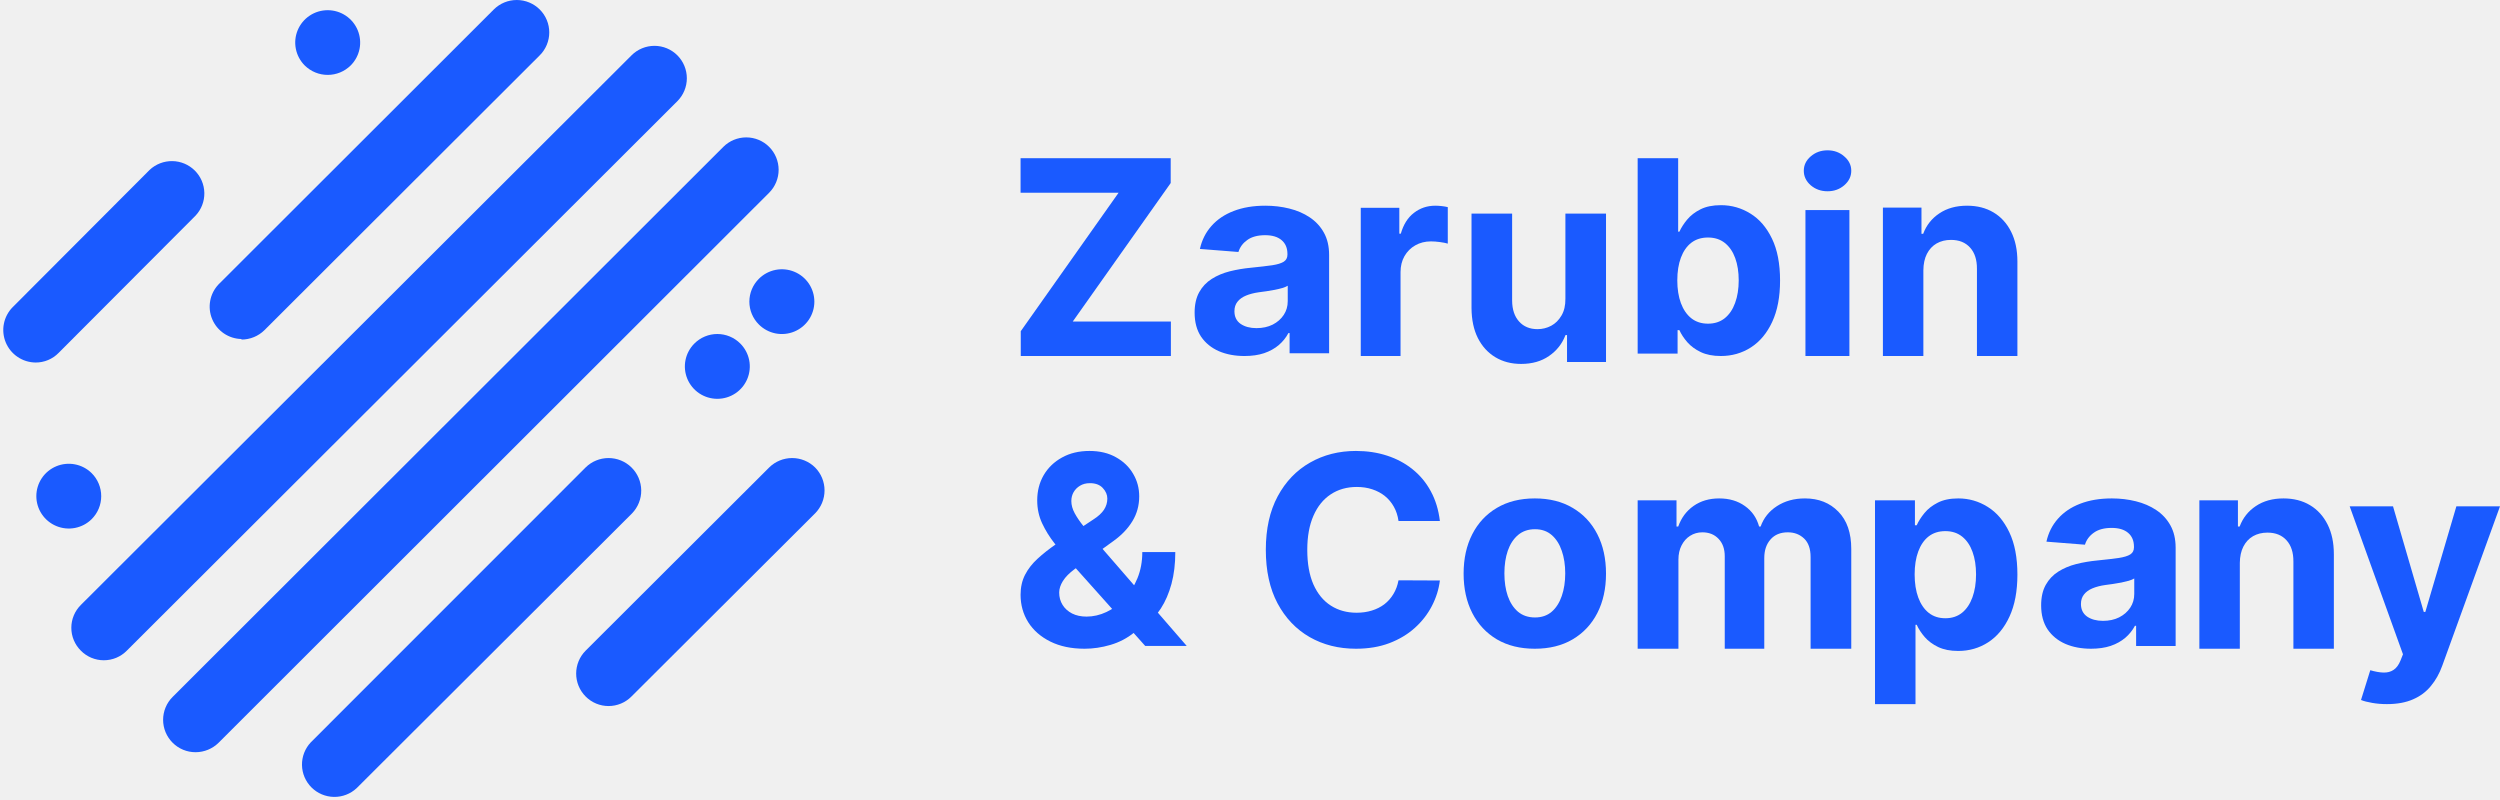
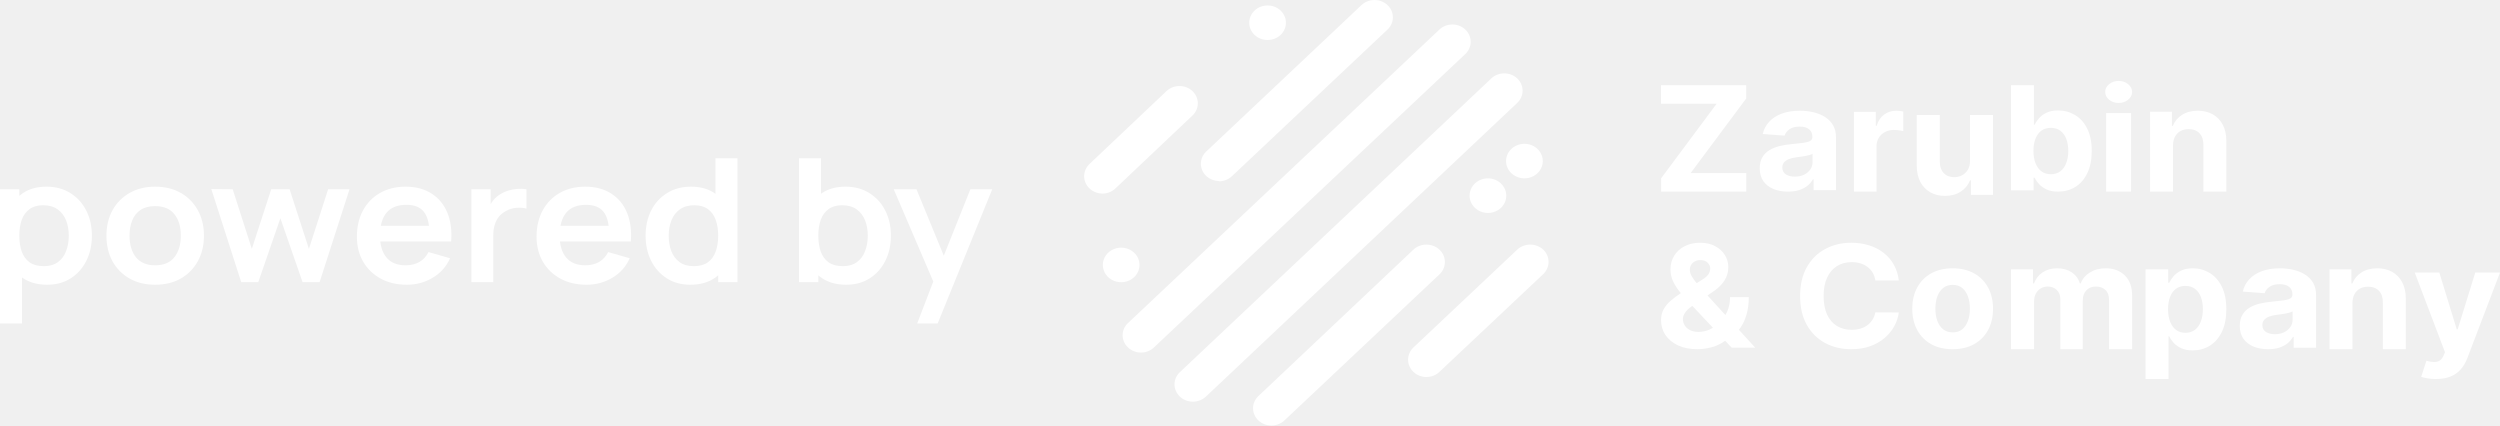
- <svg xmlns="http://www.w3.org/2000/svg" width="316" height="101" viewBox="0 0 316 101" fill="none">
-   <g clip-path="url(#clip0_97_57)">
-     <path d="M11.574 59.794C10.998 59.229 10.266 58.846 9.472 58.694C8.678 58.541 7.856 58.627 7.11 58.938C6.364 59.25 5.727 59.775 5.279 60.446C4.832 61.118 4.593 61.907 4.593 62.713C4.593 63.52 4.832 64.308 5.279 64.98C5.727 65.652 6.364 66.176 7.11 66.488C7.856 66.8 8.678 66.885 9.472 66.733C10.266 66.58 10.998 66.198 11.574 65.632C11.961 65.25 12.267 64.795 12.477 64.294C12.686 63.794 12.794 63.256 12.794 62.713C12.794 62.17 12.686 61.633 12.477 61.132C12.267 60.631 11.961 60.176 11.574 59.794Z" fill="#1A5AFF" />
-     <path d="M95.927 41.021C96.501 41.594 97.232 41.984 98.028 42.143C98.825 42.301 99.65 42.22 100.4 41.91C101.15 41.601 101.792 41.076 102.243 40.403C102.694 39.73 102.935 38.938 102.935 38.129C102.935 37.319 102.694 36.527 102.243 35.854C101.792 35.181 101.15 34.656 100.4 34.347C99.65 34.037 98.825 33.956 98.028 34.114C97.232 34.273 96.501 34.663 95.927 35.236C95.544 35.615 95.24 36.065 95.033 36.562C94.826 37.058 94.719 37.591 94.719 38.129C94.719 38.666 94.826 39.199 95.033 39.695C95.24 40.192 95.544 40.642 95.927 41.021Z" fill="#1A5AFF" />
-     <path d="M24.718 27.257C25.448 26.482 25.846 25.454 25.829 24.391C25.812 23.328 25.381 22.314 24.627 21.562C23.874 20.81 22.856 20.38 21.79 20.363C20.725 20.347 19.694 20.744 18.917 21.471L1.599 38.828C1.031 39.404 0.645 40.134 0.49 40.927C0.335 41.72 0.418 42.541 0.729 43.288C1.039 44.034 1.563 44.672 2.236 45.123C2.908 45.574 3.699 45.818 4.509 45.823C5.047 45.824 5.581 45.718 6.077 45.51C6.574 45.303 7.024 44.998 7.401 44.614L24.718 27.257Z" fill="#1A5AFF" />
-     <path d="M30.519 42.921C31.609 42.921 32.654 42.493 33.429 41.73L68.219 6.999C68.991 6.231 69.425 5.19 69.427 4.103C69.428 3.017 68.997 1.974 68.228 1.204C67.459 0.435 66.414 0.002 65.325 4.5565e-06C64.235 -0.002 63.19 0.428 62.418 1.196L27.627 35.944C27.08 36.52 26.713 37.241 26.569 38.021C26.426 38.801 26.512 39.605 26.819 40.337C27.125 41.069 27.638 41.696 28.295 42.142C28.952 42.589 29.724 42.836 30.519 42.852V42.921Z" fill="#1A5AFF" />
-     <path d="M85.623 6.999C85.243 6.617 84.791 6.314 84.293 6.107C83.796 5.901 83.262 5.794 82.723 5.794C82.183 5.794 81.649 5.901 81.151 6.107C80.654 6.314 80.201 6.617 79.822 6.999L10.223 76.461C9.841 76.84 9.537 77.291 9.33 77.787C9.122 78.283 9.016 78.816 9.016 79.354C9.016 79.892 9.122 80.424 9.33 80.921C9.537 81.417 9.841 81.868 10.223 82.247C10.602 82.63 11.054 82.936 11.552 83.144C12.05 83.351 12.584 83.458 13.124 83.458C13.664 83.458 14.199 83.351 14.697 83.144C15.194 82.936 15.646 82.63 16.025 82.247L85.623 12.784C86.388 12.015 86.817 10.975 86.817 9.892C86.817 8.808 86.388 7.769 85.623 6.999Z" fill="#1A5AFF" />
-     <path d="M97.226 18.57C96.846 18.188 96.394 17.885 95.896 17.679C95.398 17.472 94.864 17.366 94.325 17.366C93.786 17.366 93.252 17.472 92.754 17.679C92.256 17.885 91.804 18.188 91.424 18.57L21.826 88.084C21.443 88.464 21.139 88.916 20.931 89.415C20.724 89.913 20.617 90.446 20.617 90.985C20.617 91.525 20.724 92.059 20.931 92.556C21.139 93.054 21.443 93.507 21.826 93.887C22.205 94.266 22.656 94.567 23.153 94.771C23.649 94.976 24.181 95.081 24.718 95.079C25.807 95.079 26.852 94.65 27.627 93.887L97.226 24.356C97.99 23.586 98.419 22.546 98.419 21.463C98.419 20.38 97.99 19.34 97.226 18.57Z" fill="#1A5AFF" />
-     <path d="M79.822 59.087C79.05 58.324 78.008 57.897 76.921 57.897C75.835 57.897 74.792 58.324 74.02 59.087L39.282 93.835C38.552 94.61 38.154 95.638 38.171 96.701C38.188 97.764 38.619 98.779 39.373 99.531C40.126 100.282 41.144 100.712 42.209 100.729C43.275 100.746 44.306 100.348 45.083 99.621L79.891 64.889C80.647 64.108 81.064 63.06 81.052 61.974C81.039 60.888 80.597 59.85 79.822 59.087Z" fill="#1A5AFF" />
-     <path d="M103.027 59.087C102.255 58.324 101.213 57.897 100.126 57.897C99.04 57.897 97.998 58.324 97.226 59.087L74.02 82.247C73.256 83.016 72.827 84.056 72.827 85.139C72.827 86.223 73.256 87.263 74.02 88.032C74.399 88.416 74.851 88.721 75.349 88.929C75.847 89.137 76.381 89.244 76.921 89.244C77.461 89.244 77.995 89.137 78.494 88.929C78.991 88.721 79.443 88.416 79.822 88.032L103.027 64.889C103.793 64.117 104.222 63.075 104.222 61.988C104.222 60.902 103.793 59.859 103.027 59.087Z" fill="#1A5AFF" />
-     <path d="M87.77 43.422C87.196 43.995 86.805 44.724 86.646 45.518C86.487 46.312 86.568 47.135 86.879 47.883C87.189 48.632 87.716 49.271 88.39 49.721C89.065 50.171 89.859 50.411 90.671 50.411C91.483 50.411 92.276 50.171 92.952 49.721C93.627 49.271 94.153 48.632 94.463 47.883C94.774 47.135 94.855 46.312 94.696 45.518C94.537 44.724 94.146 43.995 93.572 43.422C93.192 43.041 92.74 42.738 92.242 42.531C91.744 42.324 91.21 42.218 90.671 42.218C90.132 42.218 89.598 42.324 89.1 42.531C88.602 42.738 88.15 43.041 87.77 43.422Z" fill="#1A5AFF" />
-     <path d="M44.321 8.277C44.896 7.705 45.287 6.975 45.446 6.181C45.604 5.387 45.523 4.564 45.213 3.816C44.902 3.067 44.376 2.428 43.701 1.978C43.026 1.528 42.233 1.288 41.421 1.288C40.609 1.288 39.815 1.528 39.14 1.978C38.465 2.428 37.939 3.067 37.628 3.816C37.318 4.564 37.237 5.387 37.396 6.181C37.554 6.975 37.946 7.705 38.52 8.277C39.292 9.039 40.334 9.467 41.421 9.467C42.507 9.467 43.55 9.039 44.321 8.277Z" fill="#1A5AFF" />
-     <path d="M301.707 89C301.047 89 300.427 88.949 299.849 88.846C299.278 88.751 298.805 88.629 298.431 88.479L299.604 84.715C300.216 84.897 300.766 84.995 301.255 85.011C301.752 85.027 302.18 84.916 302.539 84.68C302.905 84.443 303.203 84.04 303.431 83.472L303.737 82.703L297 64H302.477L306.366 77.352H306.561L310.486 64H316L308.701 84.147C308.35 85.125 307.873 85.978 307.27 86.704C306.675 87.438 305.921 88.002 305.008 88.396C304.095 88.799 302.995 89 301.707 89Z" fill="#1A5AFF" />
-     <path d="M283.114 71.157V82H278V63.244H282.874V66.553H283.09C283.499 65.463 284.183 64.6 285.143 63.965C286.104 63.322 287.268 63 288.637 63C289.918 63 291.034 63.285 291.987 63.855C292.939 64.425 293.679 65.239 294.208 66.297C294.736 67.347 295 68.601 295 70.058V82H289.886V70.986C289.894 69.838 289.605 68.943 289.021 68.299C288.437 67.648 287.633 67.323 286.608 67.323C285.92 67.323 285.311 67.473 284.783 67.774C284.263 68.076 283.855 68.515 283.559 69.093C283.27 69.663 283.122 70.351 283.114 71.157Z" fill="#1A5AFF" />
-     <path d="M264.305 82C263.094 82 262.014 81.796 261.066 81.389C260.118 80.973 259.368 80.362 258.816 79.555C258.272 78.739 258 77.725 258 76.51C258 75.487 258.194 74.628 258.581 73.933C258.968 73.237 259.496 72.678 260.164 72.254C260.831 71.831 261.59 71.511 262.439 71.295C263.296 71.079 264.194 70.928 265.134 70.84C266.238 70.728 267.128 70.624 267.804 70.528C268.48 70.424 268.971 70.272 269.276 70.073C269.581 69.873 269.733 69.577 269.733 69.186V69.114C269.733 68.354 269.486 67.767 268.991 67.351C268.505 66.936 267.813 66.728 266.914 66.728C265.966 66.728 265.212 66.932 264.652 67.339C264.091 67.739 263.72 68.243 263.539 68.85L258.668 68.466C258.915 67.347 259.401 66.38 260.127 65.565C260.852 64.742 261.787 64.111 262.933 63.671C264.087 63.224 265.422 63 266.939 63C267.994 63 269.004 63.12 269.968 63.36C270.941 63.599 271.802 63.971 272.552 64.474C273.31 64.978 273.908 65.625 274.345 66.416C274.782 67.2 275 68.139 275 69.233V81.652H270.005V79.099H269.857C269.552 79.674 269.144 80.182 268.633 80.621C268.122 81.053 267.508 81.393 266.791 81.64C266.073 81.88 265.245 82 264.305 82ZM265.814 78.476C266.589 78.476 267.273 78.328 267.866 78.032C268.46 77.728 268.925 77.321 269.263 76.809C269.601 76.298 269.77 75.719 269.77 75.071V73.117C269.605 73.221 269.379 73.317 269.09 73.405C268.81 73.485 268.493 73.561 268.138 73.633C267.784 73.697 267.429 73.757 267.075 73.813C266.72 73.861 266.399 73.904 266.111 73.945C265.492 74.032 264.952 74.172 264.491 74.364C264.029 74.556 263.671 74.816 263.415 75.143C263.16 75.463 263.032 75.862 263.032 76.342C263.032 77.037 263.292 77.569 263.811 77.936C264.338 78.296 265.006 78.476 265.814 78.476Z" fill="#1A5AFF" />
-     <path d="M237 89V63.244H242.047V66.39H242.275C242.499 65.886 242.824 65.374 243.248 64.854C243.681 64.325 244.242 63.886 244.931 63.537C245.628 63.179 246.493 63 247.526 63C248.872 63 250.113 63.358 251.251 64.073C252.389 64.781 253.298 65.85 253.979 67.281C254.66 68.703 255 70.488 255 72.634C255 74.724 254.668 76.488 254.003 77.927C253.346 79.358 252.449 80.443 251.311 81.183C250.182 81.915 248.916 82.281 247.514 82.281C246.521 82.281 245.676 82.114 244.979 81.781C244.29 81.447 243.725 81.028 243.284 80.524C242.844 80.012 242.507 79.496 242.275 78.976H242.119V89H237ZM242.011 72.61C242.011 73.724 242.163 74.695 242.467 75.524C242.772 76.354 243.212 77 243.789 77.463C244.366 77.919 245.067 78.146 245.892 78.146C246.725 78.146 247.43 77.915 248.007 77.451C248.583 76.98 249.02 76.329 249.316 75.5C249.621 74.663 249.773 73.699 249.773 72.61C249.773 71.528 249.625 70.577 249.328 69.756C249.032 68.935 248.595 68.293 248.019 67.829C247.442 67.366 246.733 67.134 245.892 67.134C245.059 67.134 244.354 67.358 243.777 67.805C243.208 68.252 242.772 68.886 242.467 69.707C242.163 70.528 242.011 71.496 242.011 72.61Z" fill="#1A5AFF" />
-     <path d="M207 82V63.244H211.911V66.553H212.129C212.516 65.454 213.161 64.587 214.065 63.952C214.968 63.318 216.048 63 217.306 63C218.581 63 219.665 63.322 220.56 63.965C221.456 64.6 222.052 65.463 222.351 66.553H222.544C222.923 65.479 223.609 64.62 224.601 63.977C225.601 63.326 226.782 63 228.145 63C229.879 63 231.286 63.558 232.367 64.673C233.456 65.78 234 67.351 234 69.386V82H228.859V70.412C228.859 69.37 228.585 68.588 228.036 68.067C227.488 67.546 226.802 67.286 225.98 67.286C225.044 67.286 224.315 67.587 223.79 68.19C223.266 68.784 223.004 69.569 223.004 70.546V82H218.008V70.302C218.008 69.382 217.746 68.65 217.222 68.104C216.706 67.559 216.024 67.286 215.177 67.286C214.605 67.286 214.089 67.433 213.629 67.726C213.177 68.01 212.819 68.413 212.552 68.934C212.286 69.447 212.153 70.05 212.153 70.742V82H207Z" fill="#1A5AFF" />
-     <path d="M194 82C192.151 82 190.552 81.605 189.202 80.814C187.861 80.015 186.825 78.905 186.095 77.484C185.365 76.054 185 74.397 185 72.512C185 70.611 185.365 68.95 186.095 67.528C186.825 66.099 187.861 64.989 189.202 64.198C190.552 63.399 192.151 63 194 63C195.849 63 197.444 63.399 198.786 64.198C200.135 64.989 201.175 66.099 201.905 67.528C202.635 68.95 203 70.611 203 72.512C203 74.397 202.635 76.054 201.905 77.484C201.175 78.905 200.135 80.015 198.786 80.814C197.444 81.605 195.849 82 194 82ZM194.024 78.047C194.865 78.047 195.567 77.807 196.131 77.328C196.694 76.841 197.119 76.178 197.405 75.339C197.698 74.501 197.845 73.546 197.845 72.476C197.845 71.406 197.698 70.451 197.405 69.613C197.119 68.774 196.694 68.111 196.131 67.624C195.567 67.137 194.865 66.893 194.024 66.893C193.175 66.893 192.46 67.137 191.881 67.624C191.31 68.111 190.877 68.774 190.583 69.613C190.298 70.451 190.155 71.406 190.155 72.476C190.155 73.546 190.298 74.501 190.583 75.339C190.877 76.178 191.31 76.841 191.881 77.328C192.46 77.807 193.175 78.047 194.024 78.047Z" fill="#1A5AFF" />
-     <path d="M182 65.852H176.772C176.676 65.179 176.481 64.581 176.187 64.058C175.892 63.527 175.514 63.076 175.053 62.703C174.591 62.331 174.058 62.046 173.453 61.848C172.856 61.65 172.208 61.551 171.507 61.551C170.242 61.551 169.14 61.864 168.201 62.489C167.262 63.107 166.534 64.01 166.016 65.199C165.499 66.379 165.24 67.813 165.24 69.5C165.24 71.235 165.499 72.692 166.016 73.873C166.542 75.053 167.274 75.944 168.213 76.546C169.152 77.148 170.238 77.449 171.472 77.449C172.164 77.449 172.804 77.358 173.393 77.176C173.99 76.994 174.519 76.728 174.981 76.38C175.443 76.023 175.825 75.592 176.127 75.085C176.437 74.578 176.652 73.999 176.772 73.35L182 73.374C181.865 74.49 181.526 75.568 180.985 76.606C180.452 77.635 179.732 78.558 178.825 79.374C177.925 80.182 176.851 80.824 175.602 81.299C174.36 81.766 172.956 82 171.388 82C169.207 82 167.258 81.509 165.539 80.527C163.828 79.544 162.475 78.123 161.48 76.261C160.493 74.399 160 72.146 160 69.5C160 66.846 160.501 64.589 161.504 62.727C162.507 60.866 163.868 59.448 165.587 58.473C167.305 57.491 169.239 57 171.388 57C172.804 57 174.118 57.198 175.327 57.594C176.545 57.99 177.623 58.568 178.562 59.329C179.501 60.081 180.265 61.004 180.854 62.097C181.451 63.191 181.833 64.442 182 65.852Z" fill="#1A5AFF" />
-     <path d="M137.095 82C135.425 82 133.983 81.699 132.77 81.097C131.557 80.496 130.623 79.68 129.969 78.651C129.323 77.614 129 76.458 129 75.183C129 74.233 129.189 73.389 129.567 72.653C129.945 71.917 130.473 71.24 131.151 70.622C131.828 69.997 132.616 69.375 133.514 68.758L138.206 65.658C138.813 65.27 139.258 64.862 139.541 64.435C139.825 63.999 139.967 63.528 139.967 63.021C139.967 62.538 139.774 62.091 139.388 61.679C139.002 61.268 138.454 61.066 137.745 61.074C137.272 61.074 136.863 61.181 136.516 61.394C136.169 61.6 135.898 61.873 135.701 62.214C135.512 62.546 135.417 62.918 135.417 63.33C135.417 63.837 135.559 64.352 135.842 64.874C136.126 65.397 136.504 65.951 136.977 66.537C137.45 67.115 137.966 67.74 138.525 68.413L150 81.644H144.753L135.181 70.931C134.55 70.211 133.92 69.458 133.29 68.675C132.667 67.883 132.147 67.043 131.73 66.157C131.312 65.262 131.104 64.292 131.104 63.247C131.104 62.067 131.375 61.006 131.919 60.064C132.47 59.122 133.243 58.378 134.235 57.831C135.228 57.277 136.386 57 137.71 57C139.002 57 140.116 57.265 141.054 57.796C141.999 58.318 142.724 59.015 143.228 59.886C143.741 60.749 143.997 61.699 143.997 62.736C143.997 63.884 143.713 64.926 143.146 65.86C142.586 66.786 141.799 67.618 140.782 68.354L135.842 71.929C135.173 72.42 134.676 72.922 134.353 73.437C134.038 73.944 133.881 74.431 133.881 74.898C133.881 75.476 134.023 75.995 134.306 76.454C134.59 76.913 134.992 77.277 135.512 77.546C136.032 77.808 136.642 77.938 137.343 77.938C138.194 77.938 139.033 77.744 139.86 77.356C140.696 76.96 141.452 76.402 142.129 75.682C142.815 74.953 143.362 74.09 143.772 73.093C144.182 72.095 144.387 70.99 144.387 69.779H148.558C148.558 71.268 148.397 72.61 148.074 73.805C147.751 74.993 147.302 76.03 146.727 76.917C146.151 77.796 145.494 78.516 144.753 79.078C144.517 79.229 144.288 79.371 144.068 79.506C143.847 79.641 143.618 79.783 143.382 79.933C142.484 80.662 141.479 81.188 140.369 81.513C139.266 81.838 138.174 82 137.095 82Z" fill="#1A5AFF" />
-     <path d="M243.114 34.157V45H238V26.244H242.874V29.553H243.09C243.499 28.462 244.183 27.6 245.143 26.965C246.104 26.322 247.268 26 248.637 26C249.918 26 251.034 26.285 251.987 26.855C252.939 27.425 253.679 28.239 254.208 29.297C254.736 30.347 255 31.601 255 33.058V45H249.886V33.986C249.894 32.838 249.605 31.943 249.021 31.299C248.437 30.648 247.633 30.323 246.608 30.323C245.92 30.323 245.311 30.473 244.783 30.774C244.263 31.076 243.855 31.515 243.559 32.093C243.27 32.663 243.122 33.351 243.114 34.157Z" fill="#1A5AFF" />
-     <path d="M228.209 45V26.554H233.765V45H228.209ZM231 24.176C230.174 24.176 229.465 23.924 228.874 23.419C228.291 22.907 228 22.294 228 21.582C228 20.877 228.291 20.273 228.874 19.769C229.465 19.256 230.174 19 231 19C231.826 19 232.53 19.256 233.113 19.769C233.704 20.273 234 20.877 234 21.582C234 22.294 233.704 22.907 233.113 23.419C232.53 23.924 231.826 24.176 231 24.176Z" fill="#1A5AFF" />
-     <path d="M207 44.699V20H212.119V29.286H212.275C212.499 28.788 212.824 28.281 213.248 27.767C213.681 27.244 214.242 26.81 214.931 26.464C215.628 26.11 216.493 25.933 217.526 25.933C218.872 25.933 220.113 26.287 221.251 26.995C222.389 27.694 223.298 28.751 223.979 30.166C224.66 31.573 225 33.338 225 35.461C225 37.527 224.668 39.272 224.003 40.695C223.346 42.11 222.449 43.183 221.311 43.915C220.182 44.638 218.916 45 217.514 45C216.521 45 215.676 44.835 214.979 44.505C214.29 44.176 213.725 43.762 213.284 43.263C212.844 42.757 212.507 42.246 212.275 41.732H212.047V44.699H207ZM212.011 35.437C212.011 36.538 212.163 37.499 212.467 38.319C212.772 39.139 213.212 39.778 213.789 40.236C214.366 40.687 215.067 40.912 215.892 40.912C216.725 40.912 217.43 40.683 218.007 40.224C218.583 39.758 219.02 39.115 219.316 38.295C219.621 37.467 219.773 36.514 219.773 35.437C219.773 34.367 219.625 33.427 219.328 32.615C219.032 31.802 218.595 31.167 218.019 30.709C217.442 30.251 216.733 30.022 215.892 30.022C215.059 30.022 214.354 30.243 213.777 30.685C213.208 31.127 212.772 31.754 212.467 32.566C212.163 33.378 212.011 34.335 212.011 35.437Z" fill="#1A5AFF" />
-     <path d="M197.867 37.77V27H203V45.756H198.072V42.349H197.88C197.462 43.448 196.767 44.331 195.795 44.999C194.831 45.666 193.655 46 192.265 46C191.028 46 189.94 45.715 189 45.145C188.06 44.575 187.325 43.765 186.795 42.715C186.273 41.665 186.008 40.407 186 38.942V27H191.133V38.014C191.141 39.121 191.434 39.996 192.012 40.639C192.59 41.283 193.365 41.604 194.337 41.604C194.956 41.604 195.534 41.462 196.072 41.177C196.61 40.884 197.044 40.452 197.373 39.882C197.711 39.313 197.876 38.608 197.867 37.77Z" fill="#1A5AFF" />
-     <path d="M172 45V26.268H176.874V29.537H177.063C177.394 28.374 177.948 27.496 178.727 26.902C179.506 26.301 180.403 26 181.418 26C181.67 26 181.942 26.016 182.233 26.049C182.524 26.081 182.78 26.126 183 26.183V30.793C182.764 30.72 182.437 30.654 182.02 30.598C181.603 30.541 181.222 30.512 180.876 30.512C180.136 30.512 179.475 30.679 178.893 31.012C178.318 31.337 177.862 31.793 177.524 32.378C177.193 32.963 177.028 33.638 177.028 34.402V45H172Z" fill="#1A5AFF" />
-     <path d="M157.305 45C156.094 45 155.014 44.796 154.066 44.389C153.118 43.973 152.368 43.362 151.816 42.555C151.272 41.739 151 40.724 151 39.51C151 38.487 151.194 37.628 151.581 36.932C151.968 36.237 152.496 35.678 153.164 35.254C153.831 34.831 154.59 34.511 155.439 34.295C156.296 34.08 157.194 33.928 158.134 33.84C159.238 33.728 160.128 33.624 160.804 33.528C161.48 33.424 161.971 33.272 162.276 33.073C162.581 32.873 162.733 32.577 162.733 32.185V32.114C162.733 31.354 162.486 30.767 161.991 30.351C161.505 29.936 160.813 29.728 159.914 29.728C158.966 29.728 158.212 29.932 157.652 30.339C157.091 30.739 156.72 31.242 156.539 31.85L151.668 31.466C151.915 30.347 152.401 29.38 153.127 28.565C153.852 27.742 154.787 27.111 155.933 26.671C157.087 26.224 158.422 26 159.939 26C160.994 26 162.004 26.12 162.968 26.36C163.941 26.599 164.802 26.971 165.552 27.474C166.31 27.978 166.908 28.625 167.345 29.416C167.782 30.2 168 31.139 168 32.233V44.652H163.005V42.099H162.857C162.552 42.674 162.144 43.182 161.633 43.621C161.122 44.053 160.508 44.393 159.791 44.64C159.073 44.88 158.245 45 157.305 45ZM158.814 41.476C159.589 41.476 160.273 41.328 160.866 41.032C161.46 40.728 161.925 40.321 162.263 39.809C162.601 39.298 162.77 38.719 162.77 38.071V36.117C162.605 36.221 162.379 36.317 162.09 36.405C161.81 36.485 161.493 36.561 161.138 36.633C160.784 36.697 160.429 36.757 160.075 36.813C159.72 36.861 159.399 36.904 159.111 36.944C158.492 37.032 157.952 37.172 157.491 37.364C157.029 37.556 156.671 37.816 156.415 38.143C156.16 38.463 156.032 38.862 156.032 39.342C156.032 40.037 156.292 40.569 156.811 40.936C157.338 41.296 158.006 41.476 158.814 41.476Z" fill="#1A5AFF" />
-     <path d="M129.024 45V41.863L141.392 24.358H129V20H147.976V23.137L135.596 40.642H148V45H129.024Z" fill="#1A5AFF" />
-   </g>
-   <defs>
-     <clipPath id="clip0_97_57">
-       <rect width="316" height="101" fill="white" />
-     </clipPath>
-   </defs>
+ <svg xmlns="http://www.w3.org/2000/svg" viewBox="0 0 141 24" fill="none">
+   <path d="M2.663 16.059C2.125 16.059 1.673 15.938 1.309 15.695C0.944 15.453 0.67 15.123 0.486 14.706C0.302 14.285 0.21 13.815 0.21 13.294C0.21 12.767 0.302 12.294 0.486 11.877C0.67 11.46 0.939 11.132 1.293 10.892C1.651 10.649 2.092 10.528 2.617 10.528C3.138 10.528 3.59 10.649 3.972 10.892C4.357 11.132 4.655 11.46 4.866 11.877C5.077 12.291 5.183 12.763 5.183 13.294C5.183 13.818 5.079 14.288 4.871 14.706C4.663 15.123 4.37 15.453 3.992 15.695C3.614 15.938 3.171 16.059 2.663 16.059ZM0 18.242V10.674H1.089V14.351H1.242V18.242H0ZM2.474 15.011C2.794 15.011 3.058 14.935 3.266 14.783C3.474 14.631 3.627 14.426 3.726 14.167C3.828 13.905 3.88 13.614 3.88 13.294C3.88 12.977 3.828 12.689 3.726 12.43C3.624 12.168 3.466 11.961 3.251 11.809C3.036 11.654 2.764 11.576 2.433 11.576C2.12 11.576 1.864 11.649 1.666 11.795C1.469 11.937 1.322 12.137 1.227 12.396C1.135 12.652 1.089 12.951 1.089 13.294C1.089 13.633 1.135 13.933 1.227 14.191C1.322 14.45 1.47 14.652 1.671 14.798C1.876 14.94 2.143 15.011 2.474 15.011Z" fill="white" />
+   <path d="M8.748 16.059C8.196 16.059 7.714 15.941 7.301 15.705C6.889 15.469 6.569 15.144 6.34 14.73C6.115 14.313 6.003 13.834 6.003 13.294C6.003 12.744 6.119 12.262 6.35 11.848C6.582 11.434 6.904 11.111 7.317 10.878C7.729 10.645 8.206 10.528 8.748 10.528C9.303 10.528 9.787 10.646 10.199 10.882C10.612 11.118 10.932 11.445 11.16 11.863C11.389 12.277 11.503 12.754 11.503 13.294C11.503 13.837 11.387 14.318 11.155 14.735C10.927 15.149 10.607 15.474 10.194 15.71C9.782 15.943 9.3 16.059 8.748 16.059ZM8.748 14.963C9.238 14.963 9.603 14.807 9.842 14.497C10.08 14.187 10.199 13.785 10.199 13.294C10.199 12.786 10.078 12.382 9.836 12.081C9.594 11.777 9.232 11.625 8.748 11.625C8.417 11.625 8.145 11.696 7.93 11.838C7.719 11.977 7.562 12.173 7.46 12.425C7.357 12.674 7.306 12.964 7.306 13.294C7.306 13.802 7.427 14.207 7.669 14.511C7.915 14.812 8.274 14.963 8.748 14.963Z" fill="white" />
+   <path d="M13.605 15.914L11.918 10.664L13.124 10.674L14.203 14.036L15.297 10.674H16.334L17.423 14.036L18.507 10.674H19.713L18.026 15.914H17.065L15.813 12.309L14.566 15.914H13.605Z" fill="white" />
+   <path d="M22.945 16.059C22.387 16.059 21.896 15.944 21.473 15.715C21.051 15.485 20.72 15.166 20.482 14.759C20.247 14.351 20.129 13.882 20.129 13.352C20.129 12.78 20.245 12.283 20.477 11.863C20.708 11.439 21.03 11.111 21.443 10.878C21.855 10.645 22.332 10.528 22.874 10.528C23.446 10.528 23.932 10.656 24.331 10.912C24.733 11.164 25.031 11.521 25.225 11.984C25.419 12.446 25.493 12.991 25.445 13.619H24.223V13.192C24.22 12.623 24.114 12.207 23.906 11.945C23.698 11.683 23.371 11.552 22.925 11.552C22.421 11.552 22.046 11.701 21.8 11.998C21.555 12.293 21.432 12.725 21.432 13.294C21.432 13.824 21.555 14.235 21.8 14.526C22.046 14.817 22.404 14.963 22.874 14.963C23.177 14.963 23.438 14.9 23.656 14.774C23.877 14.644 24.048 14.458 24.167 14.216L25.384 14.565C25.172 15.037 24.845 15.404 24.402 15.666C23.963 15.928 23.477 16.059 22.945 16.059ZM21.044 13.619V12.736H24.842V13.619H21.044Z" fill="white" />
+   <path d="M26.585 15.914V10.674H27.674V11.95L27.541 11.785C27.609 11.61 27.7 11.452 27.812 11.309C27.928 11.164 28.066 11.044 28.226 10.95C28.362 10.863 28.512 10.795 28.676 10.747C28.843 10.695 29.013 10.664 29.187 10.654C29.361 10.642 29.529 10.648 29.693 10.674V11.765C29.529 11.72 29.34 11.706 29.126 11.722C28.914 11.738 28.724 11.795 28.553 11.892C28.383 11.979 28.243 12.091 28.134 12.226C28.029 12.362 27.95 12.518 27.899 12.692C27.848 12.864 27.822 13.05 27.822 13.25V15.914H26.585Z" fill="white" />
+   <path d="M33.078 16.059C32.52 16.059 32.029 15.944 31.606 15.715C31.184 15.485 30.853 15.166 30.615 14.759C30.38 14.351 30.262 13.882 30.262 13.352C30.262 12.78 30.378 12.283 30.61 11.863C30.841 11.439 31.163 11.111 31.576 10.878C31.988 10.645 32.465 10.528 33.007 10.528C33.579 10.528 34.065 10.656 34.464 10.912C34.866 11.164 35.164 11.521 35.358 11.984C35.552 12.446 35.626 12.991 35.578 13.619H34.356V13.192C34.353 12.623 34.247 12.207 34.039 11.945C33.831 11.683 33.504 11.552 33.058 11.552C32.553 11.552 32.179 11.701 31.933 11.998C31.688 12.293 31.565 12.725 31.565 13.294C31.565 13.824 31.688 14.235 31.933 14.526C32.179 14.817 32.536 14.963 33.007 14.963C33.31 14.963 33.571 14.9 33.789 14.774C34.01 14.644 34.181 14.458 34.3 14.216L35.516 14.565C35.305 15.037 34.978 15.404 34.535 15.666C34.096 15.928 33.61 16.059 33.078 16.059ZM31.177 13.619V12.736H34.975V13.619H31.177Z" fill="white" />
+   <path d="M38.931 16.059C38.424 16.059 37.981 15.938 37.602 15.695C37.224 15.453 36.931 15.123 36.723 14.706C36.516 14.288 36.412 13.818 36.412 13.294C36.412 12.763 36.516 12.291 36.723 11.877C36.935 11.46 37.233 11.132 37.618 10.892C38.003 10.649 38.456 10.528 38.977 10.528C39.502 10.528 39.942 10.649 40.296 10.892C40.654 11.132 40.925 11.46 41.109 11.877C41.293 12.294 41.385 12.767 41.385 13.294C41.385 13.815 41.293 14.285 41.109 14.706C40.925 15.123 40.651 15.453 40.286 15.695C39.921 15.938 39.47 16.059 38.931 16.059ZM39.121 15.011C39.451 15.011 39.717 14.94 39.918 14.798C40.122 14.652 40.271 14.45 40.363 14.191C40.458 13.933 40.506 13.633 40.506 13.294C40.506 12.951 40.458 12.652 40.363 12.396C40.271 12.137 40.126 11.937 39.928 11.795C39.73 11.649 39.475 11.576 39.161 11.576C38.831 11.576 38.558 11.654 38.344 11.809C38.129 11.961 37.971 12.168 37.868 12.43C37.766 12.689 37.715 12.977 37.715 13.294C37.715 13.614 37.764 13.905 37.863 14.167C37.965 14.426 38.12 14.631 38.328 14.783C38.536 14.935 38.8 15.011 39.121 15.011ZM40.506 15.914V12.236H40.352V8.927H41.594V15.914H40.506Z" fill="white" />
+   <path d="M47.727 16.059C47.188 16.059 46.737 15.938 46.372 15.695C46.008 15.453 45.733 15.123 45.55 14.706C45.365 14.285 45.273 13.815 45.273 13.294C45.273 12.767 45.365 12.294 45.55 11.877C45.733 11.46 46.003 11.132 46.357 10.892C46.715 10.649 47.156 10.528 47.681 10.528C48.202 10.528 48.654 10.649 49.035 10.892C49.42 11.132 49.719 11.46 49.93 11.877C50.141 12.291 50.247 12.763 50.247 13.294C50.247 13.818 50.143 14.288 49.935 14.706C49.727 15.123 49.434 15.453 49.056 15.695C48.678 15.938 48.235 16.059 47.727 16.059ZM45.064 15.914V8.927H46.306V12.236H46.153V15.914H45.064ZM47.538 15.011C47.858 15.011 48.122 14.935 48.33 14.783C48.538 14.631 48.691 14.426 48.79 14.167C48.892 13.905 48.943 13.614 48.943 13.294C48.943 12.977 48.892 12.689 48.79 12.43C48.688 12.168 48.529 11.961 48.315 11.809C48.1 11.654 47.827 11.576 47.497 11.576C47.183 11.576 46.928 11.649 46.73 11.795C46.533 11.937 46.386 12.137 46.291 12.396C46.199 12.652 46.153 12.951 46.153 13.294C46.153 13.633 46.199 13.933 46.291 14.191C46.386 14.45 46.534 14.652 46.735 14.798C46.94 14.94 47.207 15.011 47.538 15.011Z" fill="white" />
+   <path d="M51.73 18.242L52.793 15.472L52.813 16.287L50.406 10.674H51.689L53.396 14.827H53.069L54.73 10.674H55.962L52.885 18.242H51.73Z" fill="white" />
+   <path d="M63.96 14.247C63.815 14.112 63.63 14.021 63.43 13.985C63.23 13.948 63.022 13.969 62.834 14.043C62.646 14.117 62.485 14.242 62.372 14.402C62.259 14.562 62.199 14.75 62.199 14.942C62.199 15.134 62.259 15.322 62.372 15.482C62.485 15.643 62.646 15.767 62.834 15.842C63.022 15.916 63.23 15.936 63.43 15.9C63.63 15.864 63.815 15.773 63.96 15.638C64.058 15.547 64.135 15.438 64.188 15.319C64.241 15.2 64.268 15.072 64.268 14.942C64.268 14.813 64.241 14.685 64.188 14.566C64.135 14.446 64.058 14.338 63.96 14.247Z" fill="white" />
+   <path d="M85.246 9.774C85.39 9.91 85.575 10.003 85.776 10.041C85.977 10.079 86.185 10.059 86.374 9.986C86.564 9.912 86.725 9.787 86.839 9.627C86.953 9.466 87.014 9.278 87.014 9.085C87.014 8.892 86.953 8.703 86.839 8.543C86.725 8.382 86.564 8.257 86.374 8.184C86.185 8.11 85.977 8.091 85.776 8.128C85.575 8.166 85.39 8.259 85.246 8.395C85.149 8.486 85.072 8.593 85.02 8.711C84.968 8.83 84.941 8.957 84.941 9.085C84.941 9.213 84.968 9.34 85.02 9.458C85.072 9.576 85.149 9.684 85.246 9.774Z" fill="white" />
+   <path d="M67.277 6.494C67.461 6.31 67.562 6.065 67.557 5.812C67.553 5.558 67.444 5.317 67.254 5.137C67.064 4.958 66.807 4.856 66.538 4.852C66.269 4.848 66.009 4.943 65.813 5.116L61.444 9.251C61.3 9.389 61.203 9.563 61.164 9.751C61.124 9.94 61.145 10.136 61.224 10.314C61.302 10.492 61.434 10.644 61.604 10.751C61.774 10.859 61.973 10.917 62.178 10.918C62.313 10.918 62.448 10.893 62.573 10.843C62.699 10.794 62.812 10.721 62.907 10.63L67.277 6.494Z" fill="white" />
+   <path d="M68.741 10.227C69.016 10.227 69.279 10.125 69.475 9.943L78.254 1.668C78.449 1.485 78.558 1.237 78.558 0.978C78.559 0.719 78.45 0.47 78.256 0.287C78.062 0.104 77.798 0 77.523 1.08565e-06C77.249 -0 76.985 0.102 76.79 0.285L68.011 8.564C67.873 8.701 67.78 8.873 67.744 9.059C67.708 9.245 67.73 9.437 67.807 9.611C67.884 9.785 68.014 9.935 68.18 10.041C68.345 10.147 68.54 10.206 68.741 10.21V10.227Z" fill="white" />
+   <path d="M82.645 1.668C82.549 1.577 82.436 1.504 82.31 1.455C82.184 1.406 82.05 1.381 81.913 1.381C81.777 1.381 81.643 1.406 81.517 1.455C81.391 1.504 81.277 1.577 81.182 1.668L63.62 18.218C63.523 18.308 63.446 18.416 63.394 18.534C63.342 18.652 63.315 18.779 63.315 18.907C63.315 19.035 63.342 19.162 63.394 19.28C63.446 19.399 63.523 19.506 63.62 19.596C63.715 19.688 63.829 19.761 63.955 19.81C64.08 19.86 64.215 19.885 64.352 19.885C64.488 19.885 64.623 19.86 64.748 19.81C64.874 19.761 64.988 19.688 65.083 19.596L82.645 3.046C82.838 2.863 82.947 2.615 82.947 2.357C82.947 2.099 82.838 1.851 82.645 1.668Z" fill="white" />
+   <path d="M85.573 4.425C85.477 4.334 85.363 4.261 85.238 4.212C85.112 4.163 84.977 4.138 84.841 4.138C84.705 4.138 84.57 4.163 84.445 4.212C84.319 4.261 84.205 4.334 84.109 4.425L66.547 20.987C66.451 21.078 66.374 21.186 66.322 21.304C66.269 21.423 66.242 21.55 66.242 21.678C66.242 21.807 66.269 21.934 66.322 22.053C66.374 22.171 66.451 22.279 66.547 22.37C66.643 22.46 66.757 22.532 66.882 22.581C67.007 22.629 67.141 22.654 67.277 22.654C67.552 22.654 67.816 22.552 68.011 22.37L85.573 5.803C85.766 5.62 85.874 5.372 85.874 5.114C85.874 4.856 85.766 4.608 85.573 4.425Z" fill="white" />
+   <path d="M81.182 14.078C80.987 13.896 80.724 13.795 80.45 13.795C80.175 13.795 79.912 13.896 79.718 14.078L70.952 22.357C70.768 22.542 70.667 22.787 70.672 23.04C70.676 23.294 70.785 23.535 70.975 23.714C71.165 23.893 71.422 23.996 71.691 24C71.96 24.004 72.22 23.909 72.416 23.736L81.199 15.461C81.39 15.274 81.495 15.025 81.492 14.766C81.489 14.507 81.377 14.26 81.182 14.078Z" fill="white" />
+   <path d="M87.037 14.078C86.842 13.896 86.579 13.795 86.305 13.795C86.031 13.795 85.768 13.896 85.573 14.078L79.718 19.596C79.525 19.78 79.416 20.027 79.416 20.285C79.416 20.544 79.525 20.791 79.718 20.975C79.813 21.066 79.927 21.139 80.053 21.189C80.178 21.238 80.313 21.264 80.45 21.264C80.586 21.264 80.721 21.238 80.847 21.189C80.972 21.139 81.086 21.066 81.182 20.975L87.037 15.461C87.23 15.277 87.339 15.028 87.339 14.769C87.339 14.511 87.23 14.262 87.037 14.078Z" fill="white" />
+   <path d="M83.187 10.346C83.042 10.482 82.944 10.656 82.904 10.845C82.864 11.034 82.884 11.231 82.962 11.409C83.041 11.587 83.174 11.739 83.344 11.847C83.514 11.954 83.714 12.011 83.919 12.011C84.124 12.011 84.324 11.954 84.495 11.847C84.665 11.739 84.798 11.587 84.876 11.409C84.954 11.231 84.975 11.034 84.935 10.845C84.895 10.656 84.796 10.482 84.651 10.346C84.555 10.255 84.441 10.183 84.316 10.133C84.19 10.084 84.055 10.059 83.919 10.059C83.783 10.059 83.648 10.084 83.523 10.133C83.397 10.183 83.283 10.255 83.187 10.346Z" fill="white" />
+   <path d="M72.224 1.972C72.369 1.836 72.467 1.662 72.507 1.473C72.547 1.284 72.527 1.087 72.449 0.909C72.37 0.731 72.237 0.579 72.067 0.471C71.897 0.364 71.697 0.307 71.492 0.307C71.287 0.307 71.087 0.364 70.916 0.471C70.746 0.579 70.613 0.731 70.535 0.909C70.456 1.087 70.436 1.284 70.476 1.473C70.516 1.662 70.615 1.836 70.76 1.972C70.954 2.154 71.218 2.256 71.492 2.256C71.766 2.256 72.029 2.154 72.224 1.972Z" fill="white" />
+   <path d="M137.383 21.377C137.216 21.377 137.06 21.364 136.913 21.34C136.769 21.317 136.649 21.287 136.554 21.251L136.851 20.347C137.006 20.391 137.145 20.415 137.269 20.418C137.395 20.422 137.503 20.396 137.594 20.339C137.687 20.282 137.762 20.185 137.82 20.049L137.897 19.864L136.192 15.372H137.578L138.562 18.579H138.612L139.605 15.372H141L139.153 20.211C139.064 20.446 138.944 20.651 138.791 20.825C138.64 21.001 138.45 21.137 138.219 21.232C137.988 21.328 137.709 21.377 137.383 21.377Z" fill="white" />
+   <path d="M132.679 17.091V19.695H131.385V15.19H132.618V15.985H132.673C132.776 15.723 132.949 15.516 133.192 15.363C133.435 15.209 133.73 15.132 134.076 15.132C134.4 15.132 134.683 15.2 134.924 15.337C135.165 15.474 135.352 15.669 135.486 15.924C135.619 16.176 135.686 16.477 135.686 16.827V19.695H134.392V17.05C134.394 16.774 134.321 16.559 134.173 16.404C134.025 16.248 133.822 16.17 133.563 16.17C133.389 16.17 133.235 16.206 133.101 16.278C132.969 16.351 132.866 16.456 132.791 16.595C132.718 16.732 132.681 16.897 132.679 17.091Z" fill="white" />
+   <path d="M127.919 19.695C127.613 19.695 127.34 19.646 127.1 19.548C126.86 19.448 126.67 19.302 126.53 19.108C126.393 18.912 126.324 18.668 126.324 18.377C126.324 18.131 126.373 17.924 126.471 17.758C126.569 17.59 126.702 17.456 126.871 17.354C127.04 17.253 127.232 17.176 127.447 17.124C127.664 17.072 127.891 17.036 128.129 17.015C128.408 16.988 128.634 16.963 128.805 16.94C128.976 16.915 129.1 16.878 129.177 16.83C129.254 16.782 129.293 16.711 129.293 16.617V16.6C129.293 16.418 129.23 16.277 129.105 16.177C128.982 16.077 128.807 16.027 128.579 16.027C128.34 16.027 128.149 16.076 128.007 16.174C127.865 16.27 127.771 16.391 127.725 16.537L126.493 16.445C126.555 16.176 126.678 15.944 126.862 15.748C127.045 15.55 127.282 15.399 127.572 15.293C127.864 15.185 128.202 15.132 128.586 15.132C128.853 15.132 129.108 15.161 129.352 15.218C129.598 15.276 129.816 15.365 130.006 15.486C130.198 15.607 130.349 15.762 130.46 15.952C130.57 16.14 130.625 16.366 130.625 16.629V19.612H129.362V18.998H129.324C129.247 19.137 129.144 19.259 129.014 19.364C128.885 19.468 128.73 19.549 128.548 19.609C128.367 19.666 128.157 19.695 127.919 19.695ZM128.301 18.849C128.497 18.849 128.67 18.813 128.82 18.742C128.97 18.669 129.088 18.571 129.174 18.448C129.259 18.326 129.302 18.186 129.302 18.031V17.562C129.26 17.587 129.203 17.61 129.13 17.631C129.059 17.65 128.979 17.668 128.889 17.686C128.799 17.701 128.71 17.715 128.62 17.729C128.53 17.74 128.449 17.751 128.376 17.76C128.22 17.782 128.083 17.815 127.966 17.861C127.849 17.907 127.759 17.97 127.694 18.048C127.629 18.125 127.597 18.221 127.597 18.336C127.597 18.503 127.663 18.631 127.794 18.719C127.928 18.805 128.097 18.849 128.301 18.849Z" fill="white" />
+   <path d="M121.01 21.377V15.19H122.287V15.946H122.345C122.402 15.825 122.484 15.702 122.591 15.577C122.701 15.45 122.842 15.345 123.017 15.261C123.193 15.175 123.412 15.132 123.673 15.132C124.014 15.132 124.328 15.218 124.616 15.389C124.904 15.559 125.134 15.816 125.306 16.16C125.479 16.502 125.565 16.93 125.565 17.446C125.565 17.948 125.481 18.371 125.312 18.717C125.146 19.061 124.919 19.321 124.631 19.499C124.345 19.675 124.025 19.762 123.67 19.762C123.419 19.762 123.205 19.723 123.029 19.642C122.855 19.562 122.712 19.462 122.6 19.341C122.489 19.218 122.404 19.094 122.345 18.969H122.305V21.377H121.01ZM122.278 17.44C122.278 17.707 122.316 17.941 122.393 18.14C122.47 18.339 122.582 18.494 122.728 18.606C122.874 18.715 123.051 18.77 123.26 18.77C123.471 18.77 123.649 18.714 123.795 18.603C123.941 18.489 124.052 18.333 124.127 18.134C124.204 17.933 124.242 17.701 124.242 17.44C124.242 17.18 124.205 16.952 124.13 16.754C124.055 16.557 123.944 16.403 123.798 16.292C123.652 16.18 123.473 16.125 123.26 16.125C123.049 16.125 122.871 16.178 122.725 16.286C122.581 16.393 122.47 16.545 122.393 16.743C122.316 16.94 122.278 17.172 122.278 17.44Z" fill="white" />
+   <path d="M113.419 19.695V15.19H114.662V15.985H114.717C114.815 15.721 114.978 15.513 115.206 15.36C115.435 15.208 115.708 15.132 116.027 15.132C116.349 15.132 116.624 15.209 116.85 15.363C117.077 15.516 117.228 15.723 117.303 15.985H117.352C117.448 15.727 117.622 15.521 117.873 15.366C118.126 15.21 118.425 15.132 118.769 15.132C119.208 15.132 119.564 15.266 119.838 15.534C120.113 15.799 120.251 16.177 120.251 16.666V19.695H118.95V16.912C118.95 16.662 118.881 16.474 118.742 16.349C118.603 16.224 118.43 16.161 118.221 16.161C117.985 16.161 117.8 16.233 117.667 16.378C117.535 16.521 117.468 16.709 117.468 16.944V19.695H116.204V16.886C116.204 16.665 116.138 16.489 116.005 16.358C115.875 16.227 115.702 16.161 115.488 16.161C115.343 16.161 115.213 16.196 115.096 16.267C114.982 16.335 114.891 16.432 114.824 16.557C114.756 16.68 114.723 16.825 114.723 16.991V19.695H113.419Z" fill="white" />
+   <path d="M110.129 19.695C109.661 19.695 109.257 19.6 108.915 19.41C108.576 19.218 108.314 18.952 108.129 18.61C107.944 18.267 107.852 17.869 107.852 17.416C107.852 16.96 107.944 16.561 108.129 16.219C108.314 15.876 108.576 15.609 108.915 15.419C109.257 15.228 109.661 15.132 110.129 15.132C110.597 15.132 111.001 15.228 111.34 15.419C111.682 15.609 111.945 15.876 112.13 16.219C112.314 16.561 112.407 16.96 112.407 17.416C112.407 17.869 112.314 18.267 112.13 18.61C111.945 18.952 111.682 19.218 111.34 19.41C111.001 19.6 110.597 19.695 110.129 19.695ZM110.135 18.746C110.348 18.746 110.526 18.688 110.669 18.573C110.811 18.456 110.919 18.297 110.991 18.095C111.065 17.894 111.102 17.665 111.102 17.408C111.102 17.151 111.065 16.921 110.991 16.72C110.919 16.519 110.811 16.359 110.669 16.242C110.526 16.125 110.348 16.067 110.135 16.067C109.921 16.067 109.74 16.125 109.593 16.242C109.449 16.359 109.339 16.519 109.265 16.72C109.193 16.921 109.156 17.151 109.156 17.408C109.156 17.665 109.193 17.894 109.265 18.095C109.339 18.297 109.449 18.456 109.593 18.573C109.74 18.688 109.921 18.746 110.135 18.746Z" fill="white" />
+   <path d="M107.093 15.817H105.77C105.746 15.655 105.696 15.511 105.622 15.386C105.547 15.258 105.452 15.15 105.335 15.06C105.218 14.971 105.083 14.902 104.93 14.855C104.779 14.807 104.615 14.784 104.438 14.784C104.118 14.784 103.839 14.859 103.601 15.009C103.364 15.158 103.179 15.374 103.048 15.66C102.918 15.943 102.852 16.288 102.852 16.693C102.852 17.11 102.918 17.46 103.048 17.743C103.181 18.027 103.367 18.241 103.604 18.385C103.842 18.53 104.117 18.602 104.429 18.602C104.604 18.602 104.766 18.58 104.915 18.537C105.066 18.493 105.2 18.429 105.317 18.345C105.434 18.26 105.53 18.156 105.607 18.034C105.685 17.912 105.74 17.774 105.77 17.617L107.093 17.623C107.059 17.892 106.973 18.15 106.836 18.399C106.701 18.647 106.519 18.869 106.289 19.064C106.062 19.259 105.79 19.413 105.474 19.527C105.16 19.639 104.804 19.695 104.408 19.695C103.856 19.695 103.363 19.577 102.928 19.341C102.495 19.105 102.152 18.764 101.901 18.317C101.651 17.87 101.526 17.328 101.526 16.693C101.526 16.055 101.653 15.513 101.907 15.066C102.16 14.619 102.505 14.278 102.94 14.044C103.375 13.809 103.864 13.691 104.408 13.691C104.766 13.691 105.098 13.738 105.404 13.833C105.713 13.928 105.985 14.067 106.223 14.25C106.461 14.431 106.654 14.652 106.803 14.915C106.954 15.178 107.051 15.478 107.093 15.817Z" fill="white" />
+   <path d="M95.73 19.695C95.308 19.695 94.943 19.623 94.636 19.478C94.329 19.334 94.093 19.138 93.927 18.891C93.764 18.642 93.682 18.364 93.682 18.058C93.682 17.83 93.73 17.627 93.825 17.45C93.921 17.273 94.055 17.111 94.226 16.962C94.398 16.812 94.597 16.663 94.824 16.515L96.011 15.77C96.165 15.677 96.278 15.579 96.349 15.476C96.421 15.372 96.457 15.258 96.457 15.137C96.457 15.021 96.408 14.913 96.31 14.815C96.213 14.716 96.074 14.667 95.895 14.669C95.775 14.669 95.671 14.695 95.584 14.746C95.496 14.796 95.427 14.861 95.377 14.943C95.33 15.023 95.306 15.112 95.306 15.211C95.306 15.333 95.341 15.456 95.413 15.582C95.485 15.707 95.581 15.84 95.7 15.981C95.82 16.12 95.951 16.27 96.092 16.432L98.996 19.61H97.668L95.246 17.037C95.086 16.864 94.927 16.683 94.767 16.495C94.61 16.304 94.478 16.103 94.373 15.89C94.267 15.675 94.214 15.442 94.214 15.191C94.214 14.908 94.283 14.653 94.421 14.427C94.56 14.2 94.755 14.021 95.007 13.89C95.258 13.757 95.551 13.691 95.886 13.691C96.213 13.691 96.495 13.754 96.732 13.882C96.971 14.007 97.155 14.175 97.282 14.384C97.412 14.591 97.477 14.819 97.477 15.068C97.477 15.344 97.405 15.594 97.261 15.819C97.12 16.041 96.92 16.241 96.663 16.418L95.413 17.276C95.244 17.394 95.118 17.515 95.037 17.639C94.957 17.76 94.917 17.877 94.917 17.989C94.917 18.128 94.953 18.253 95.025 18.363C95.096 18.473 95.198 18.561 95.33 18.625C95.461 18.688 95.616 18.72 95.793 18.72C96.008 18.72 96.221 18.673 96.43 18.58C96.641 18.485 96.833 18.351 97.004 18.178C97.178 18.003 97.316 17.795 97.42 17.556C97.523 17.316 97.575 17.051 97.575 16.76H98.631C98.631 17.117 98.59 17.44 98.508 17.727C98.427 18.012 98.313 18.261 98.167 18.474C98.022 18.685 97.855 18.858 97.668 18.994C97.608 19.03 97.55 19.064 97.495 19.096C97.439 19.128 97.381 19.163 97.321 19.199C97.094 19.374 96.84 19.5 96.559 19.578C96.279 19.656 96.003 19.695 95.73 19.695Z" fill="white" />
+   <path d="M122.557 8.204V10.808H121.263V6.303H122.496V7.098H122.551C122.654 6.836 122.828 6.629 123.071 6.477C123.314 6.322 123.608 6.245 123.955 6.245C124.279 6.245 124.561 6.313 124.802 6.45C125.043 6.587 125.231 6.783 125.364 7.037C125.498 7.289 125.565 7.59 125.565 7.94V10.808H124.271V8.163C124.273 7.887 124.2 7.672 124.052 7.518C123.904 7.361 123.7 7.283 123.441 7.283C123.267 7.283 123.113 7.319 122.979 7.392C122.848 7.464 122.745 7.57 122.67 7.708C122.597 7.845 122.559 8.01 122.557 8.204Z" fill="white" />
+   <path d="M118.785 10.808V6.378H120.191V10.808H118.785ZM119.492 5.807C119.283 5.807 119.103 5.746 118.954 5.625C118.806 5.502 118.733 5.355 118.733 5.184C118.733 5.014 118.806 4.869 118.954 4.748C119.103 4.625 119.283 4.564 119.492 4.564C119.701 4.564 119.879 4.625 120.026 4.748C120.176 4.869 120.251 5.014 120.251 5.184C120.251 5.355 120.176 5.502 120.026 5.625C119.879 5.746 119.701 5.807 119.492 5.807Z" fill="white" />
+   <path d="M113.419 10.736V4.804H114.714V7.034H114.754C114.81 6.914 114.892 6.793 115 6.669C115.109 6.544 115.251 6.439 115.426 6.356C115.602 6.271 115.821 6.229 116.082 6.229C116.423 6.229 116.737 6.314 117.025 6.484C117.313 6.652 117.543 6.906 117.715 7.246C117.887 7.583 117.974 8.007 117.974 8.517C117.974 9.013 117.889 9.432 117.721 9.774C117.555 10.114 117.328 10.372 117.04 10.548C116.754 10.722 116.434 10.808 116.079 10.808C115.828 10.808 115.614 10.769 115.438 10.69C115.263 10.61 115.121 10.511 115.009 10.391C114.898 10.27 114.812 10.147 114.754 10.023H114.696V10.736H113.419ZM114.687 8.511C114.687 8.776 114.725 9.007 114.802 9.204C114.879 9.401 114.991 9.554 115.137 9.664C115.283 9.772 115.46 9.826 115.669 9.826C115.88 9.826 116.058 9.771 116.204 9.661C116.35 9.549 116.46 9.395 116.535 9.198C116.612 8.999 116.651 8.77 116.651 8.511C116.651 8.255 116.613 8.029 116.538 7.834C116.463 7.639 116.353 7.486 116.207 7.376C116.061 7.266 115.882 7.211 115.669 7.211C115.458 7.211 115.28 7.264 115.134 7.37C114.99 7.476 114.879 7.627 114.802 7.822C114.725 8.017 114.687 8.247 114.687 8.511Z" fill="white" />
+   <path d="M111.108 9.072V6.485H112.407V10.99H111.16V10.172H111.111C111.005 10.436 110.83 10.648 110.584 10.808C110.34 10.968 110.042 11.049 109.69 11.049C109.377 11.049 109.102 10.98 108.864 10.843C108.626 10.706 108.44 10.512 108.306 10.26C108.174 10.007 108.107 9.705 108.105 9.353V6.485H109.404V9.13C109.406 9.396 109.48 9.607 109.626 9.761C109.773 9.915 109.969 9.993 110.215 9.993C110.371 9.993 110.518 9.958 110.654 9.89C110.79 9.82 110.9 9.716 110.983 9.579C111.068 9.442 111.11 9.273 111.108 9.072Z" fill="white" />
+   <path d="M104.563 10.808V6.309H105.796V7.094H105.844C105.927 6.815 106.068 6.604 106.265 6.462C106.462 6.317 106.689 6.245 106.946 6.245C107.009 6.245 107.078 6.249 107.152 6.257C107.225 6.264 107.29 6.275 107.346 6.289V7.396C107.286 7.378 107.204 7.363 107.098 7.349C106.993 7.335 106.896 7.329 106.808 7.329C106.621 7.329 106.454 7.369 106.307 7.449C106.161 7.527 106.046 7.636 105.96 7.777C105.877 7.917 105.835 8.079 105.835 8.263V10.808H104.563Z" fill="white" />
+   <path d="M100.844 10.808C100.538 10.808 100.264 10.759 100.025 10.662C99.785 10.562 99.595 10.415 99.455 10.221C99.318 10.025 99.249 9.781 99.249 9.49C99.249 9.244 99.298 9.038 99.396 8.871C99.494 8.704 99.627 8.569 99.796 8.468C99.965 8.366 100.157 8.289 100.372 8.237C100.589 8.185 100.816 8.149 101.054 8.128C101.333 8.101 101.559 8.076 101.73 8.053C101.901 8.028 102.025 7.992 102.102 7.944C102.179 7.896 102.218 7.825 102.218 7.731V7.713C102.218 7.531 102.155 7.39 102.03 7.29C101.907 7.19 101.732 7.14 101.504 7.14C101.265 7.14 101.074 7.189 100.932 7.287C100.79 7.383 100.696 7.504 100.65 7.65L99.418 7.558C99.48 7.289 99.603 7.057 99.787 6.861C99.97 6.663 100.207 6.512 100.497 6.406C100.789 6.299 101.127 6.245 101.511 6.245C101.778 6.245 102.033 6.274 102.277 6.331C102.523 6.389 102.741 6.478 102.931 6.599C103.123 6.72 103.274 6.875 103.385 7.065C103.495 7.254 103.55 7.479 103.55 7.742V10.725H102.286V10.112H102.249C102.172 10.25 102.069 10.372 101.939 10.477C101.81 10.581 101.655 10.662 101.473 10.722C101.292 10.78 101.082 10.808 100.844 10.808ZM101.226 9.962C101.422 9.962 101.595 9.926 101.745 9.855C101.895 9.782 102.013 9.685 102.099 9.562C102.184 9.439 102.227 9.3 102.227 9.144V8.675C102.185 8.7 102.128 8.723 102.055 8.744C101.984 8.763 101.904 8.781 101.814 8.799C101.724 8.814 101.635 8.828 101.545 8.842C101.455 8.853 101.374 8.864 101.301 8.874C101.145 8.895 101.008 8.928 100.891 8.974C100.774 9.02 100.684 9.083 100.619 9.161C100.554 9.238 100.522 9.334 100.522 9.449C100.522 9.616 100.588 9.744 100.719 9.832C100.853 9.919 101.022 9.962 101.226 9.962Z" fill="white" />
+   <path d="M93.688 10.808V10.055L96.818 5.85H93.682V4.804H98.484V5.557L95.351 9.762H98.49V10.808H93.688Z" fill="white" />
</svg>
